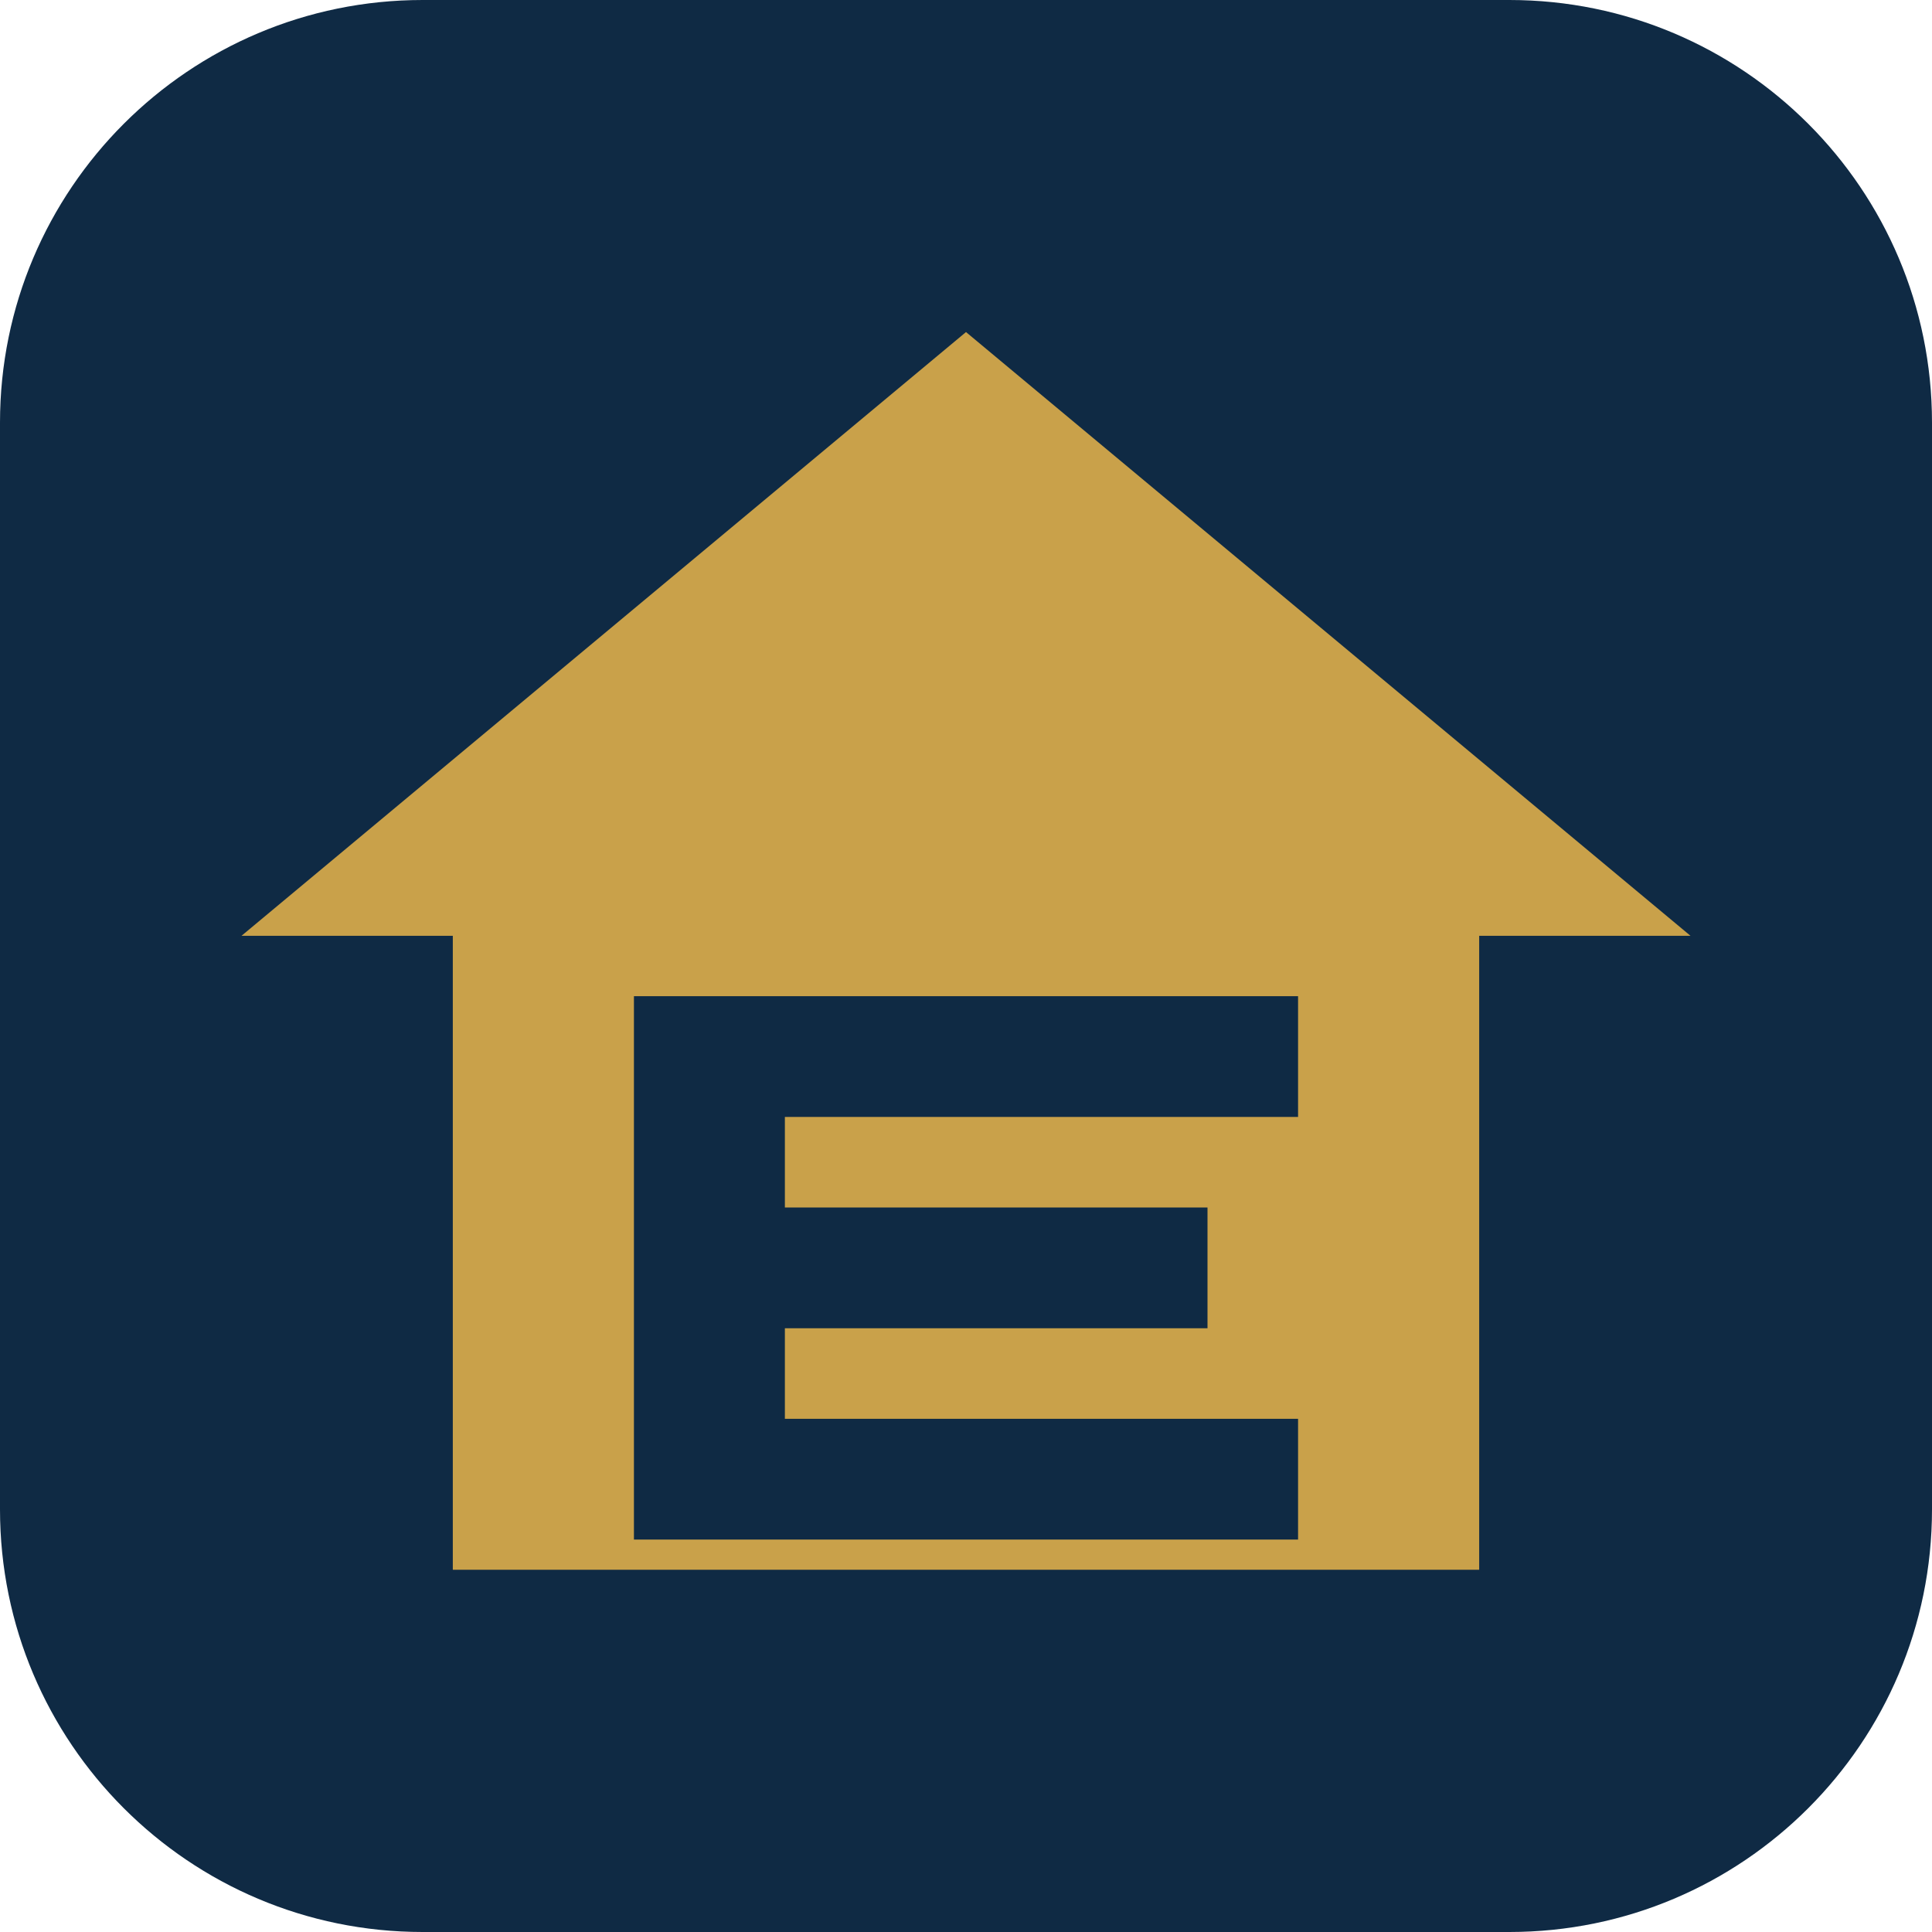
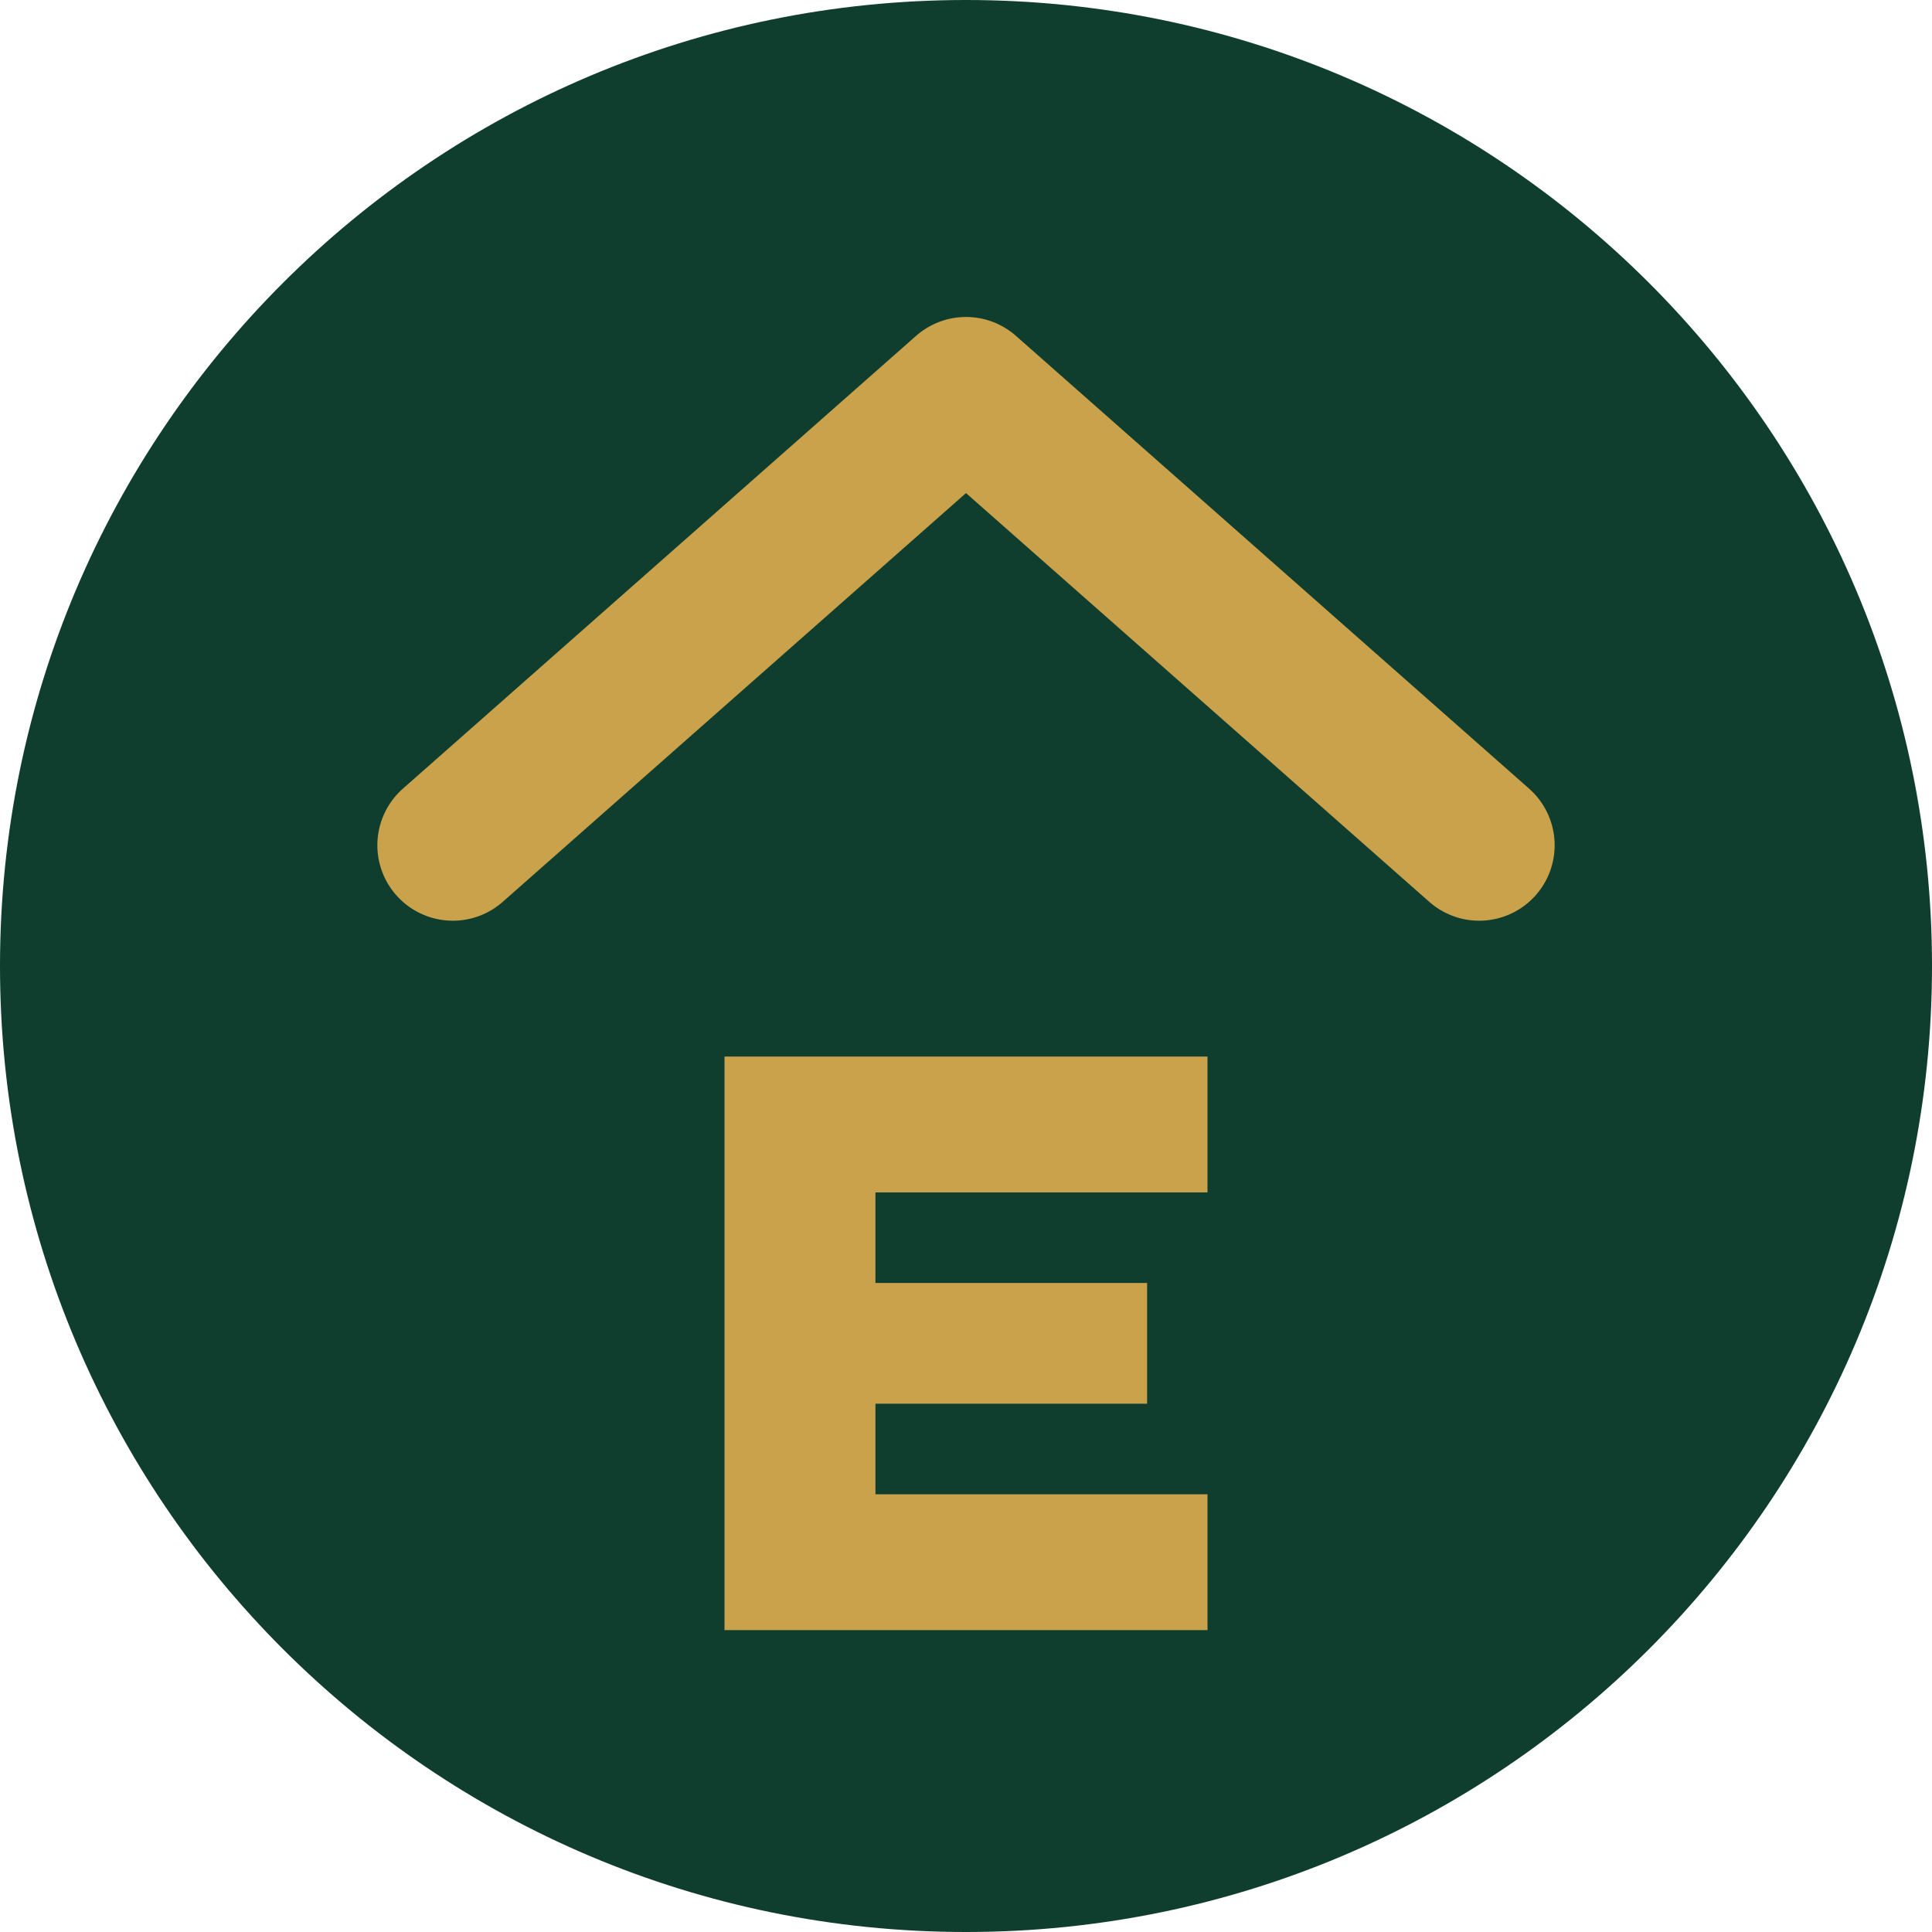
<svg xmlns="http://www.w3.org/2000/svg" viewBox="0 0 64 64">
-   <rect width="64" height="64" rx="14" fill="#0f2a44" />
-   <path d="M32 11 8 31h7v21h34V31h7z" fill="#c9a14a" />
-   <path d="M21 33h22v4H26v3h14v4H26v3h17v4H21z" fill="#0f2a44" />
+   <circle cx="32" cy="32" r="32" fill="#0F3D2E" />
+   <path d="M15 28 32 13 49 28" fill="none" stroke="#C9A24B" stroke-width="5" stroke-linecap="round" stroke-linejoin="round" />
+   <path d="M24 35h16v4.5H29v3h9v4H29v3h11V54H24z" fill="#C9A24B" />
</svg>
